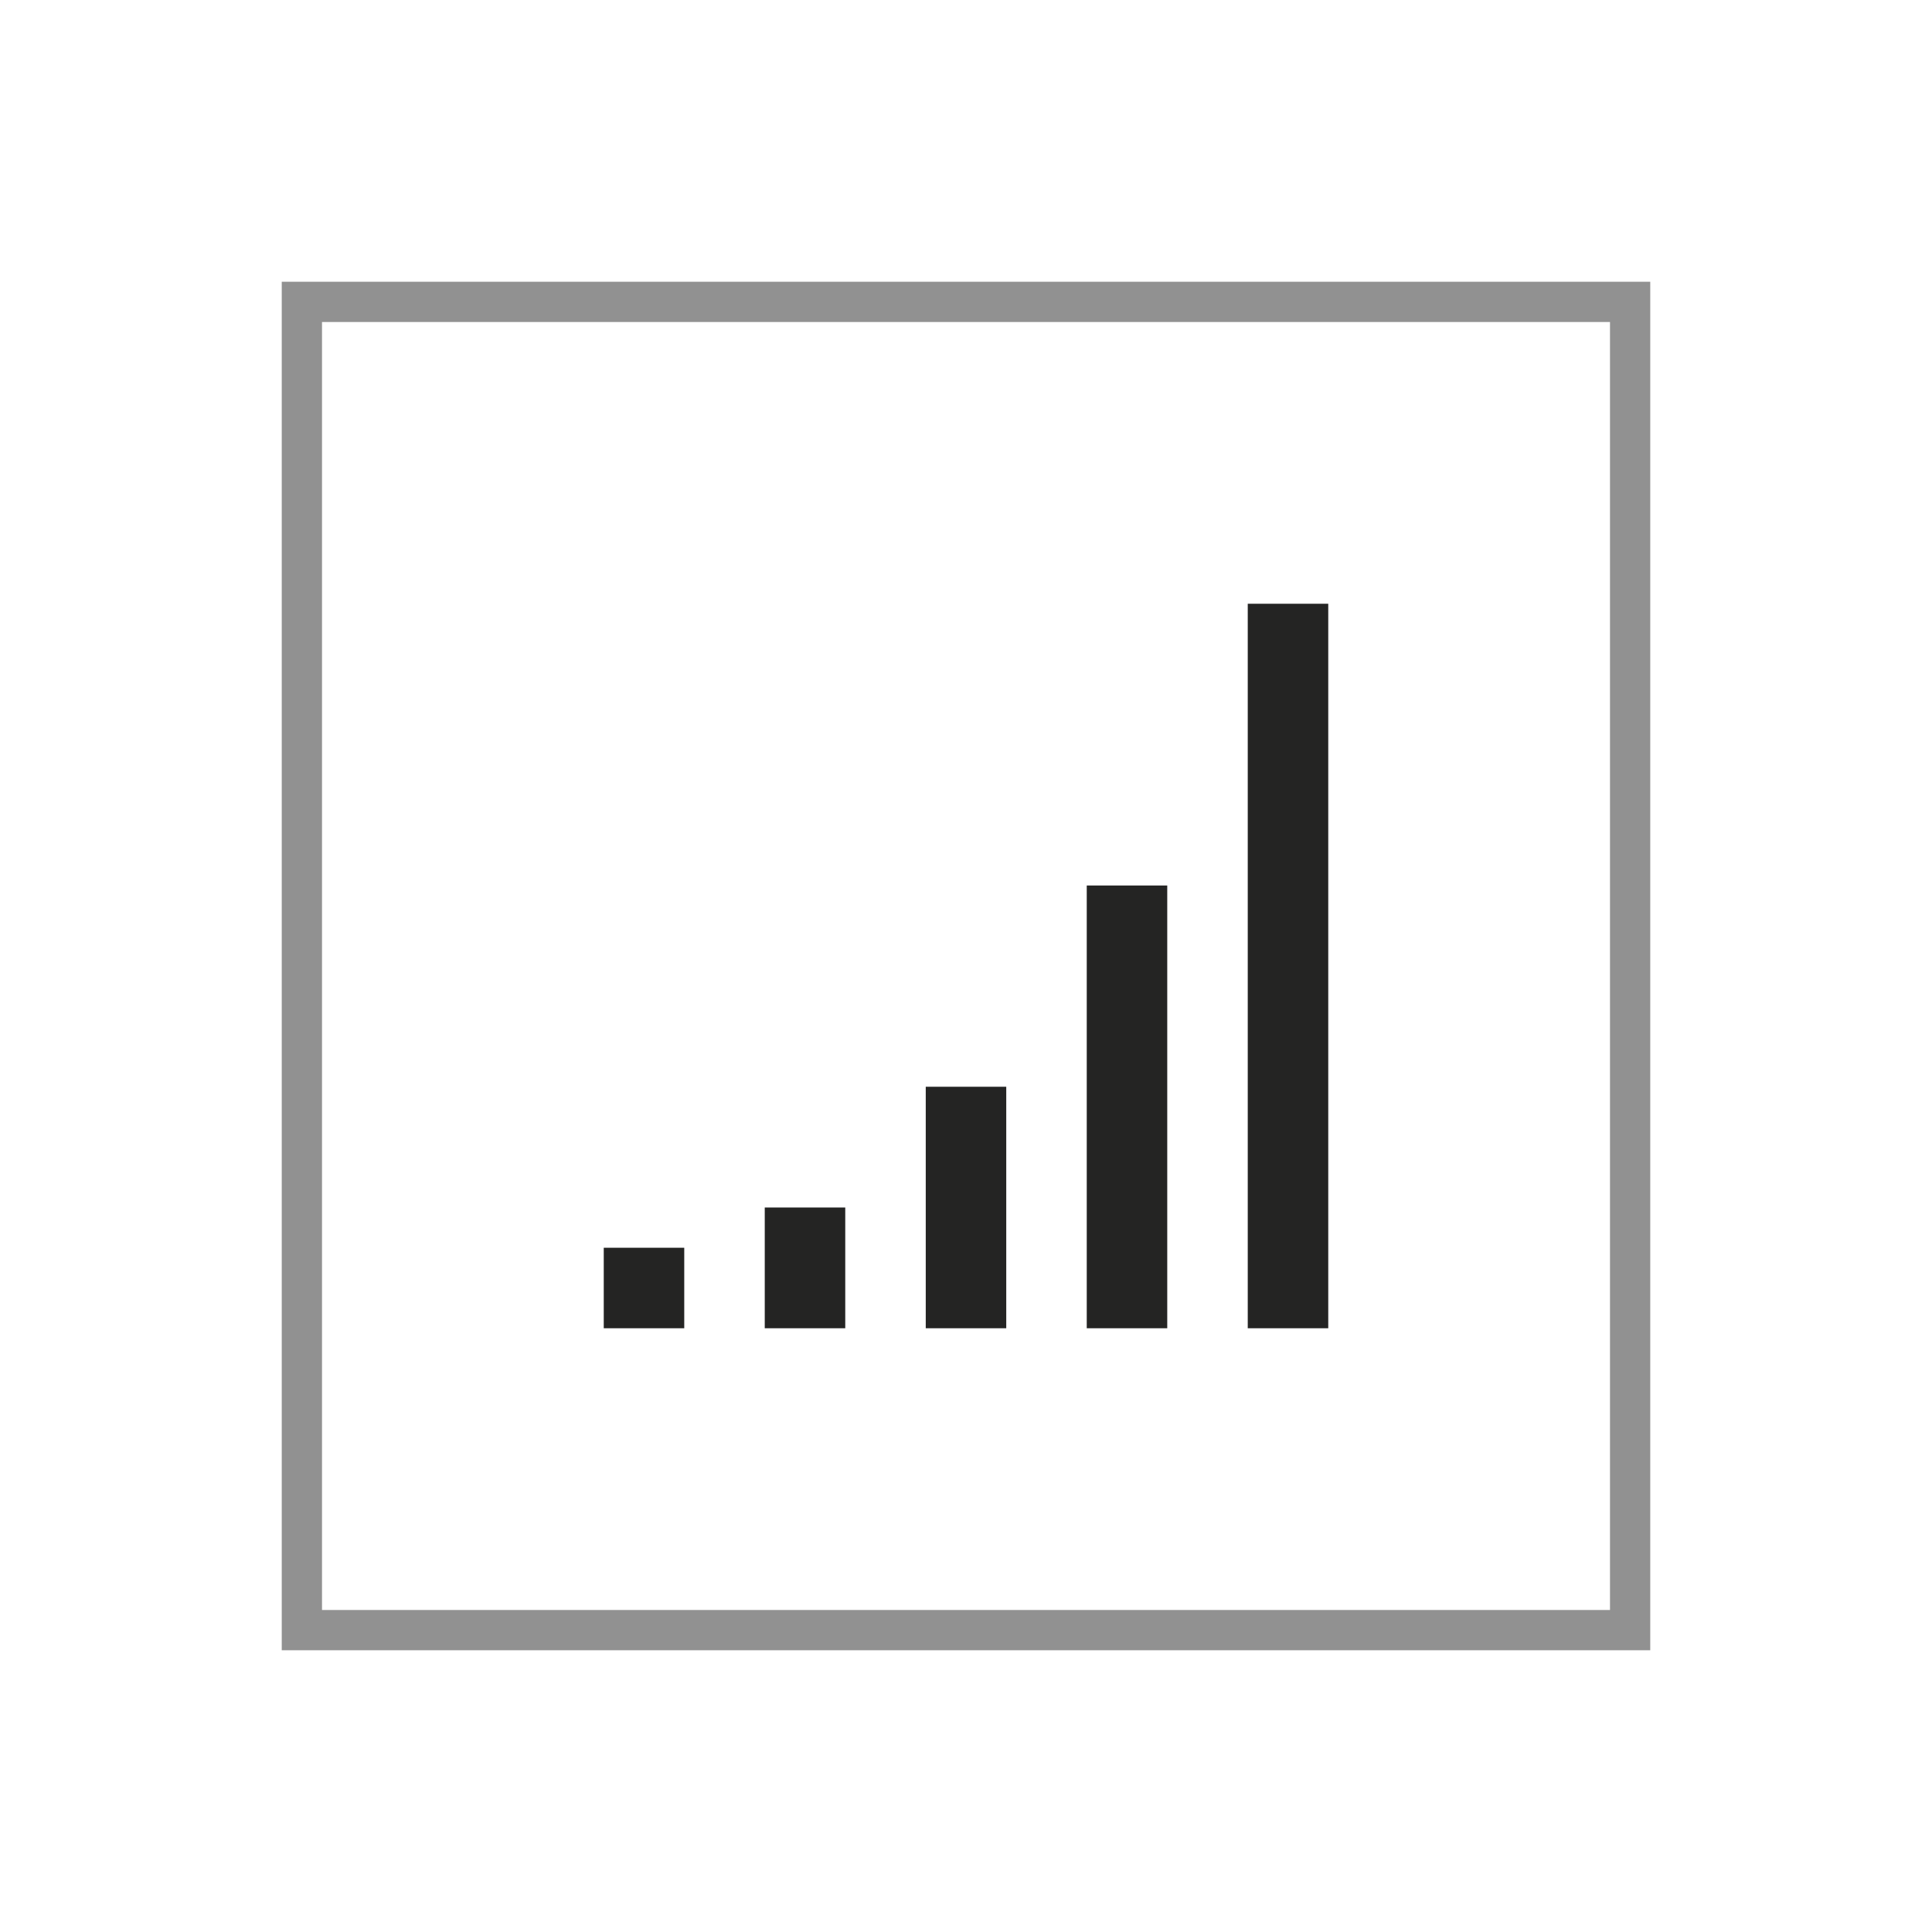
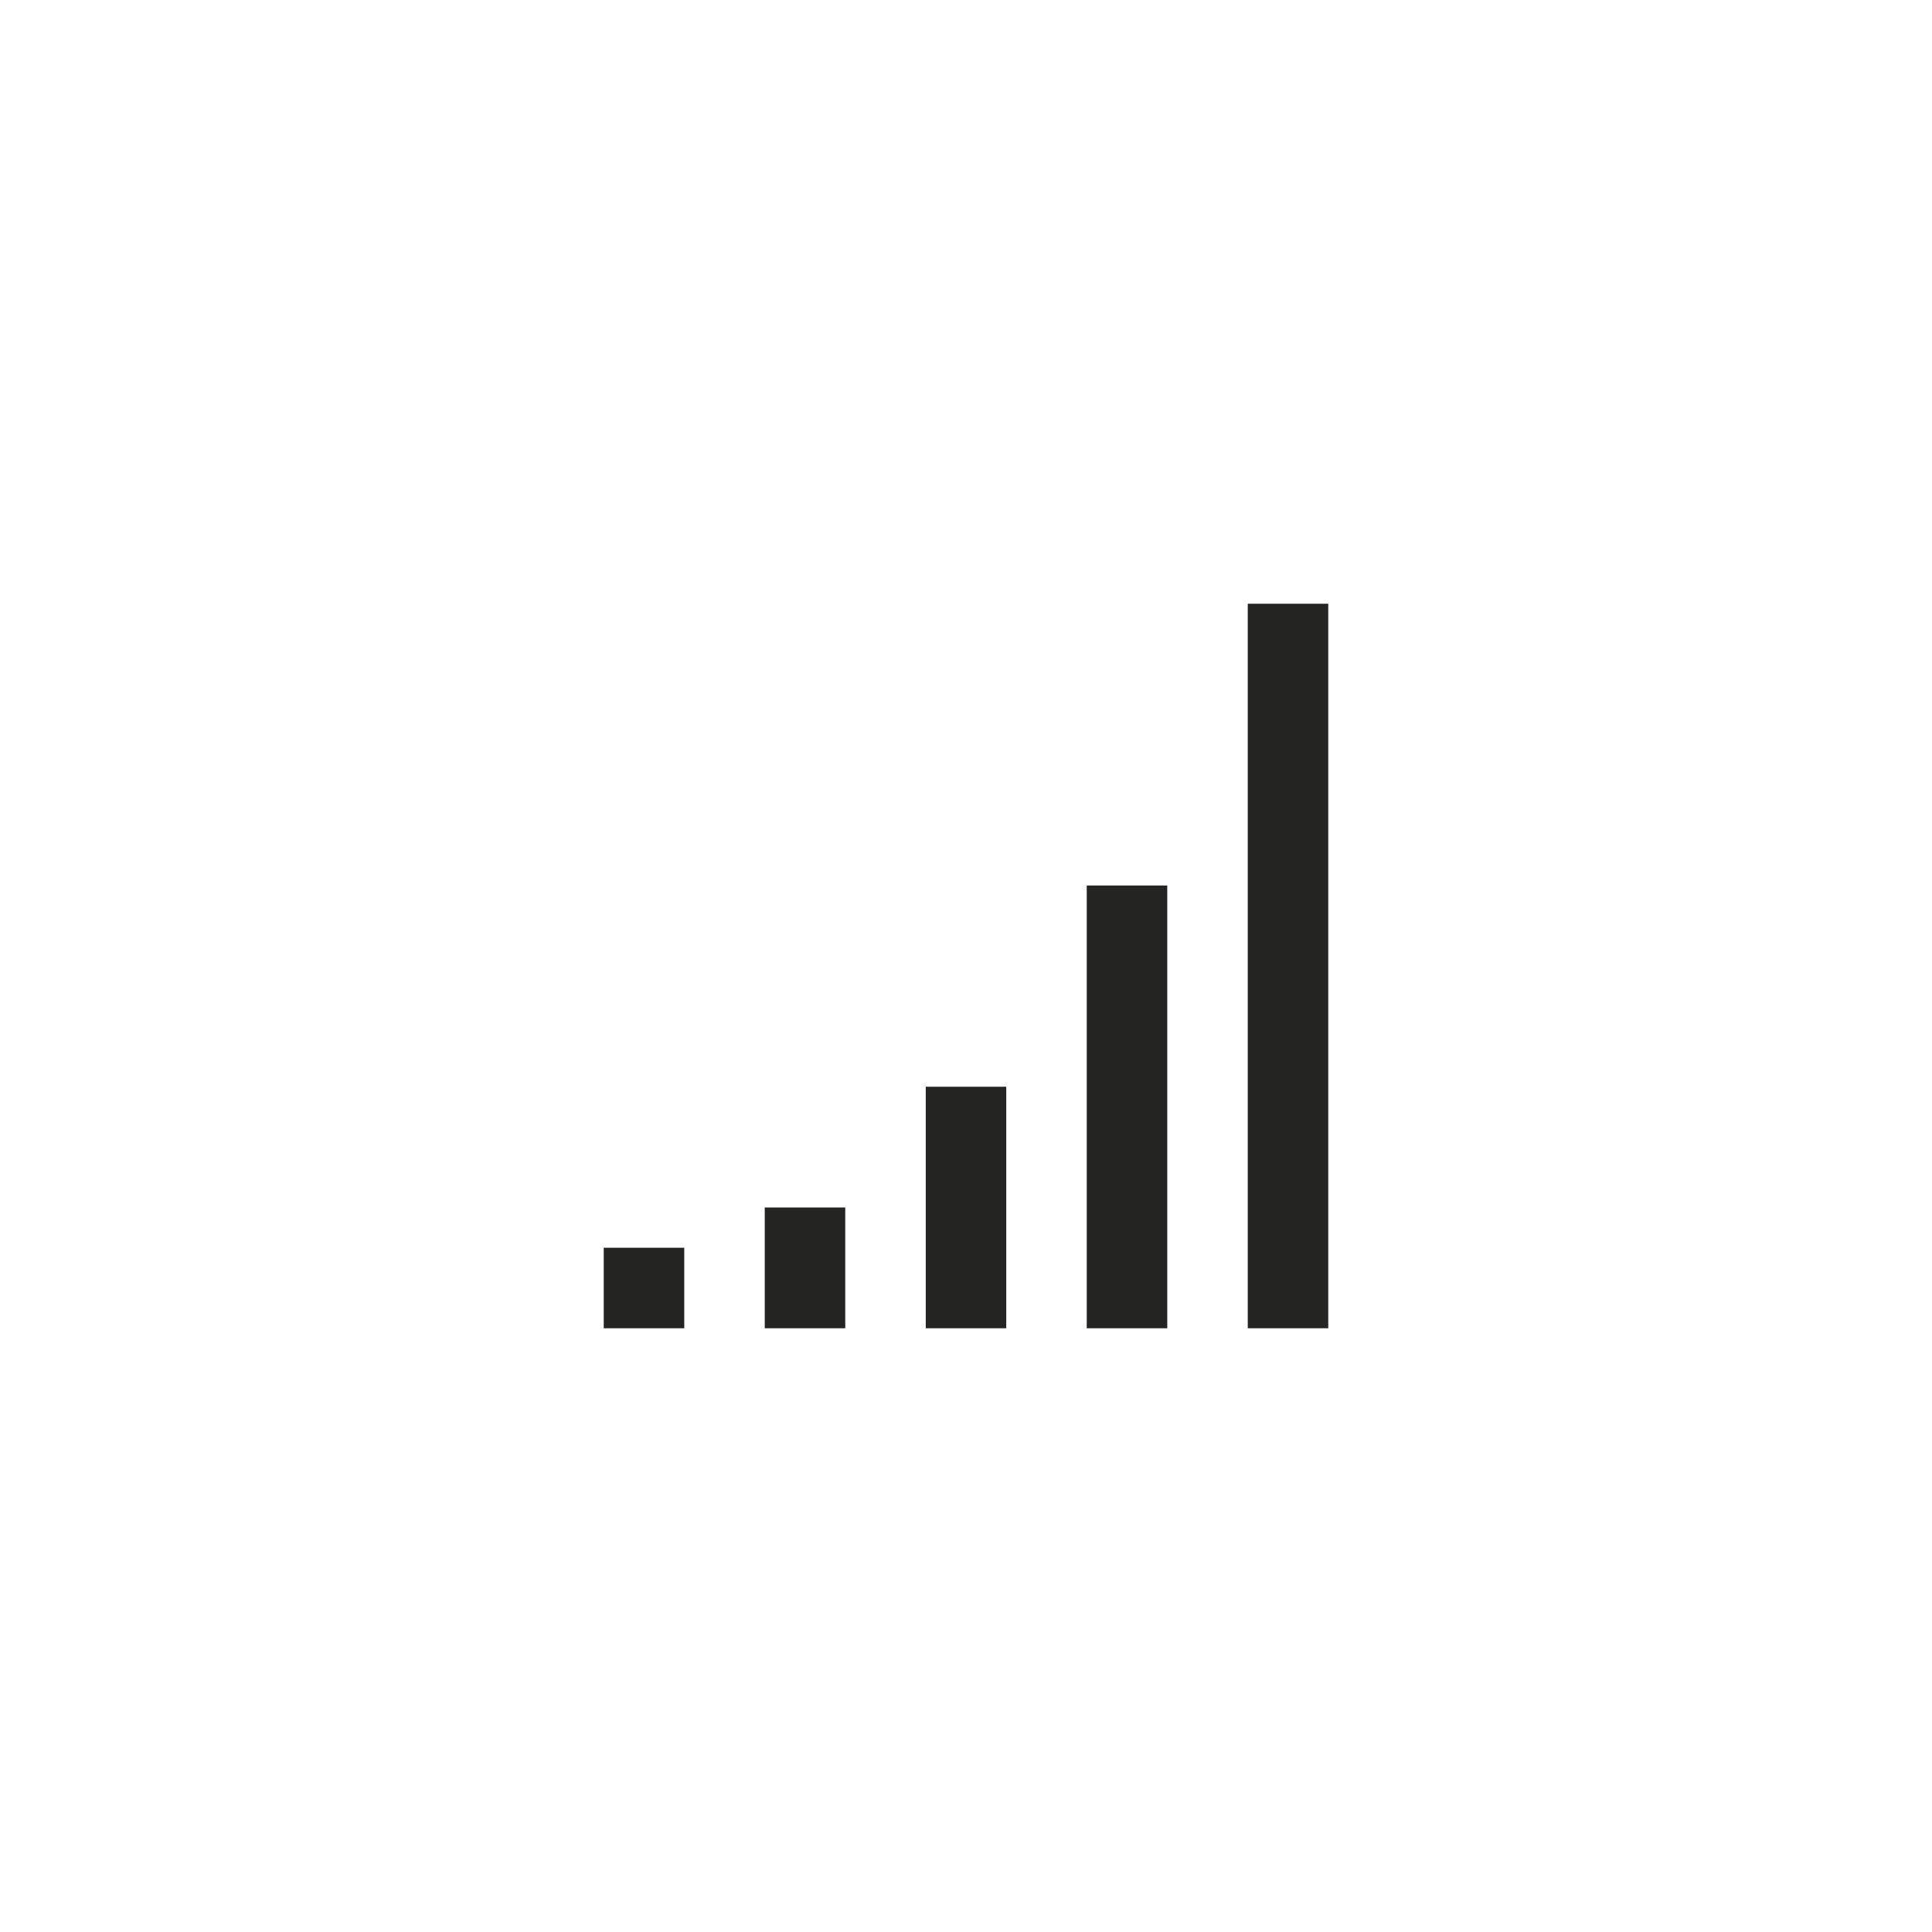
<svg xmlns="http://www.w3.org/2000/svg" viewBox="0 0 48 48">
  <g id="icon-staggering-easing" fill="none" fill-rule="evenodd">
-     <g id="Group" stroke="#242423" transform="translate(7 7)">
-       <rect id="Rectangle-40-Copy-10" width="33" height="33" x=".5" y=".5" opacity=".5" />
-       <path id="Path-13-Copy-53" stroke-width="2" d="M21 26V15" />
-       <path id="Path-13-Copy-52" stroke-width="2" d="M25 26V8" />
-       <path id="Path-13-Copy-51" stroke-width="2" d="M17 26v-6" />
-       <path id="Path-13-Copy-50" stroke-width="2" d="M9 26v-2" />
-       <path id="Path-13-Copy-49" stroke-width="2" d="M13 26v-3" />
-     </g>
+     <rect id="Rectangle-40-Copy-10" width="34" height="34" x="7" y="7" opacity=".5" />
+     <path id="Path-13-Copy-53" stroke="#242423" stroke-width="2" d="M28 33V22" />
+     <path id="Path-13-Copy-52" stroke="#242423" stroke-width="2" d="M32 33V15" />
+     <path id="Path-13-Copy-51" stroke="#242423" stroke-width="2" d="M24 33v-6" />
+     <path id="Path-13-Copy-50" stroke="#242423" stroke-width="2" d="M16 33v-2" />
+     <path id="Path-13-Copy-49" stroke="#242423" stroke-width="2" d="M20 33v-3" />
  </g>
</svg>
